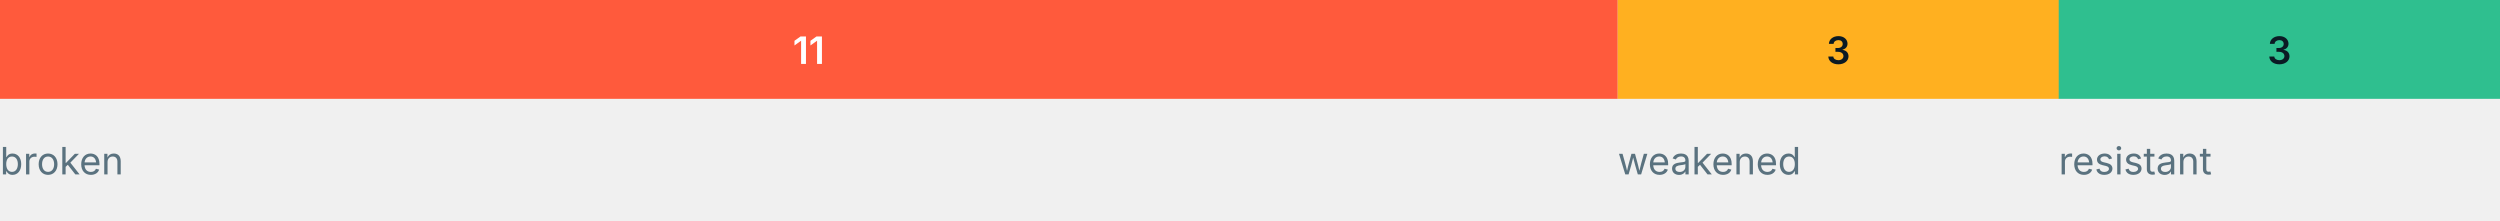
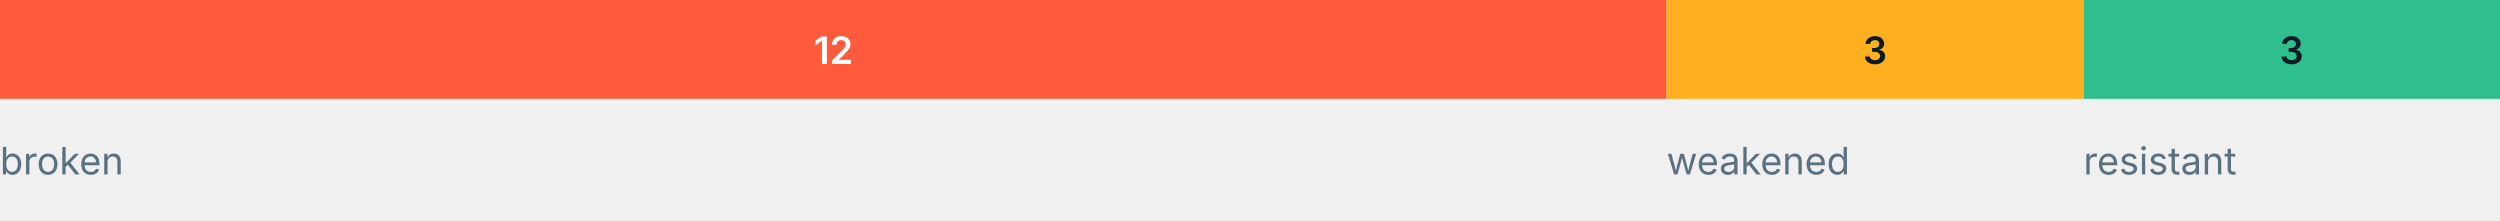
<svg xmlns="http://www.w3.org/2000/svg" viewBox="0 0 860 76" width="860" height="76" role="img" aria-label="estate composition">
-   <rect x="0.0" y="0" width="556.5" height="34" fill="#FF5A3C" />
-   <text x="278.2" y="22" font-family="ui-sans-serif, system-ui, -apple-system, 'Segoe UI', Inter, Roboto, 'Helvetica Neue', Arial, sans-serif" font-size="13" font-weight="600" fill="#FFFFFF" text-anchor="middle" style="font-variant-numeric:tabular-nums">11</text>
-   <rect x="556.5" y="0" width="151.8" height="34" fill="#FFB020" />
-   <text x="632.4" y="22" font-family="ui-sans-serif, system-ui, -apple-system, 'Segoe UI', Inter, Roboto, 'Helvetica Neue', Arial, sans-serif" font-size="13" font-weight="600" fill="#0B1A24" text-anchor="middle" style="font-variant-numeric:tabular-nums">3</text>
-   <rect x="708.2" y="0" width="151.8" height="34" fill="#2FBF8F" />
-   <text x="784.1" y="22" font-family="ui-sans-serif, system-ui, -apple-system, 'Segoe UI', Inter, Roboto, 'Helvetica Neue', Arial, sans-serif" font-size="13" font-weight="600" fill="#0B1A24" text-anchor="middle" style="font-variant-numeric:tabular-nums">3</text>
+   <rect x="0.0" y="0" width="573.3" height="34" fill="#FF5A3C" />
+   <text x="286.7" y="22" font-family="ui-sans-serif, system-ui, -apple-system, 'Segoe UI', Inter, Roboto, 'Helvetica Neue', Arial, sans-serif" font-size="13" font-weight="600" fill="#FFFFFF" text-anchor="middle" style="font-variant-numeric:tabular-nums">12</text>
+   <rect x="573.3" y="0" width="143.3" height="34" fill="#FFB020" />
+   <text x="645.0" y="22" font-family="ui-sans-serif, system-ui, -apple-system, 'Segoe UI', Inter, Roboto, 'Helvetica Neue', Arial, sans-serif" font-size="13" font-weight="600" fill="#0B1A24" text-anchor="middle" style="font-variant-numeric:tabular-nums">3</text>
+   <rect x="716.7" y="0" width="143.3" height="34" fill="#2FBF8F" />
+   <text x="788.3" y="22" font-family="ui-sans-serif, system-ui, -apple-system, 'Segoe UI', Inter, Roboto, 'Helvetica Neue', Arial, sans-serif" font-size="13" font-weight="600" fill="#0B1A24" text-anchor="middle" style="font-variant-numeric:tabular-nums">3</text>
  <text x="0.0" y="60" font-family="ui-sans-serif, system-ui, -apple-system, 'Segoe UI', Inter, Roboto, 'Helvetica Neue', Arial, sans-serif" font-size="13" fill="#5A727F">broken</text>
-   <text x="556.5" y="60" font-family="ui-sans-serif, system-ui, -apple-system, 'Segoe UI', Inter, Roboto, 'Helvetica Neue', Arial, sans-serif" font-size="13" fill="#5A727F">weakened</text>
-   <text x="708.2" y="60" font-family="ui-sans-serif, system-ui, -apple-system, 'Segoe UI', Inter, Roboto, 'Helvetica Neue', Arial, sans-serif" font-size="13" fill="#5A727F">resistant</text>
+   <text x="573.3" y="60" font-family="ui-sans-serif, system-ui, -apple-system, 'Segoe UI', Inter, Roboto, 'Helvetica Neue', Arial, sans-serif" font-size="13" fill="#5A727F">weakened</text>
+   <text x="716.7" y="60" font-family="ui-sans-serif, system-ui, -apple-system, 'Segoe UI', Inter, Roboto, 'Helvetica Neue', Arial, sans-serif" font-size="13" fill="#5A727F">resistant</text>
</svg>
